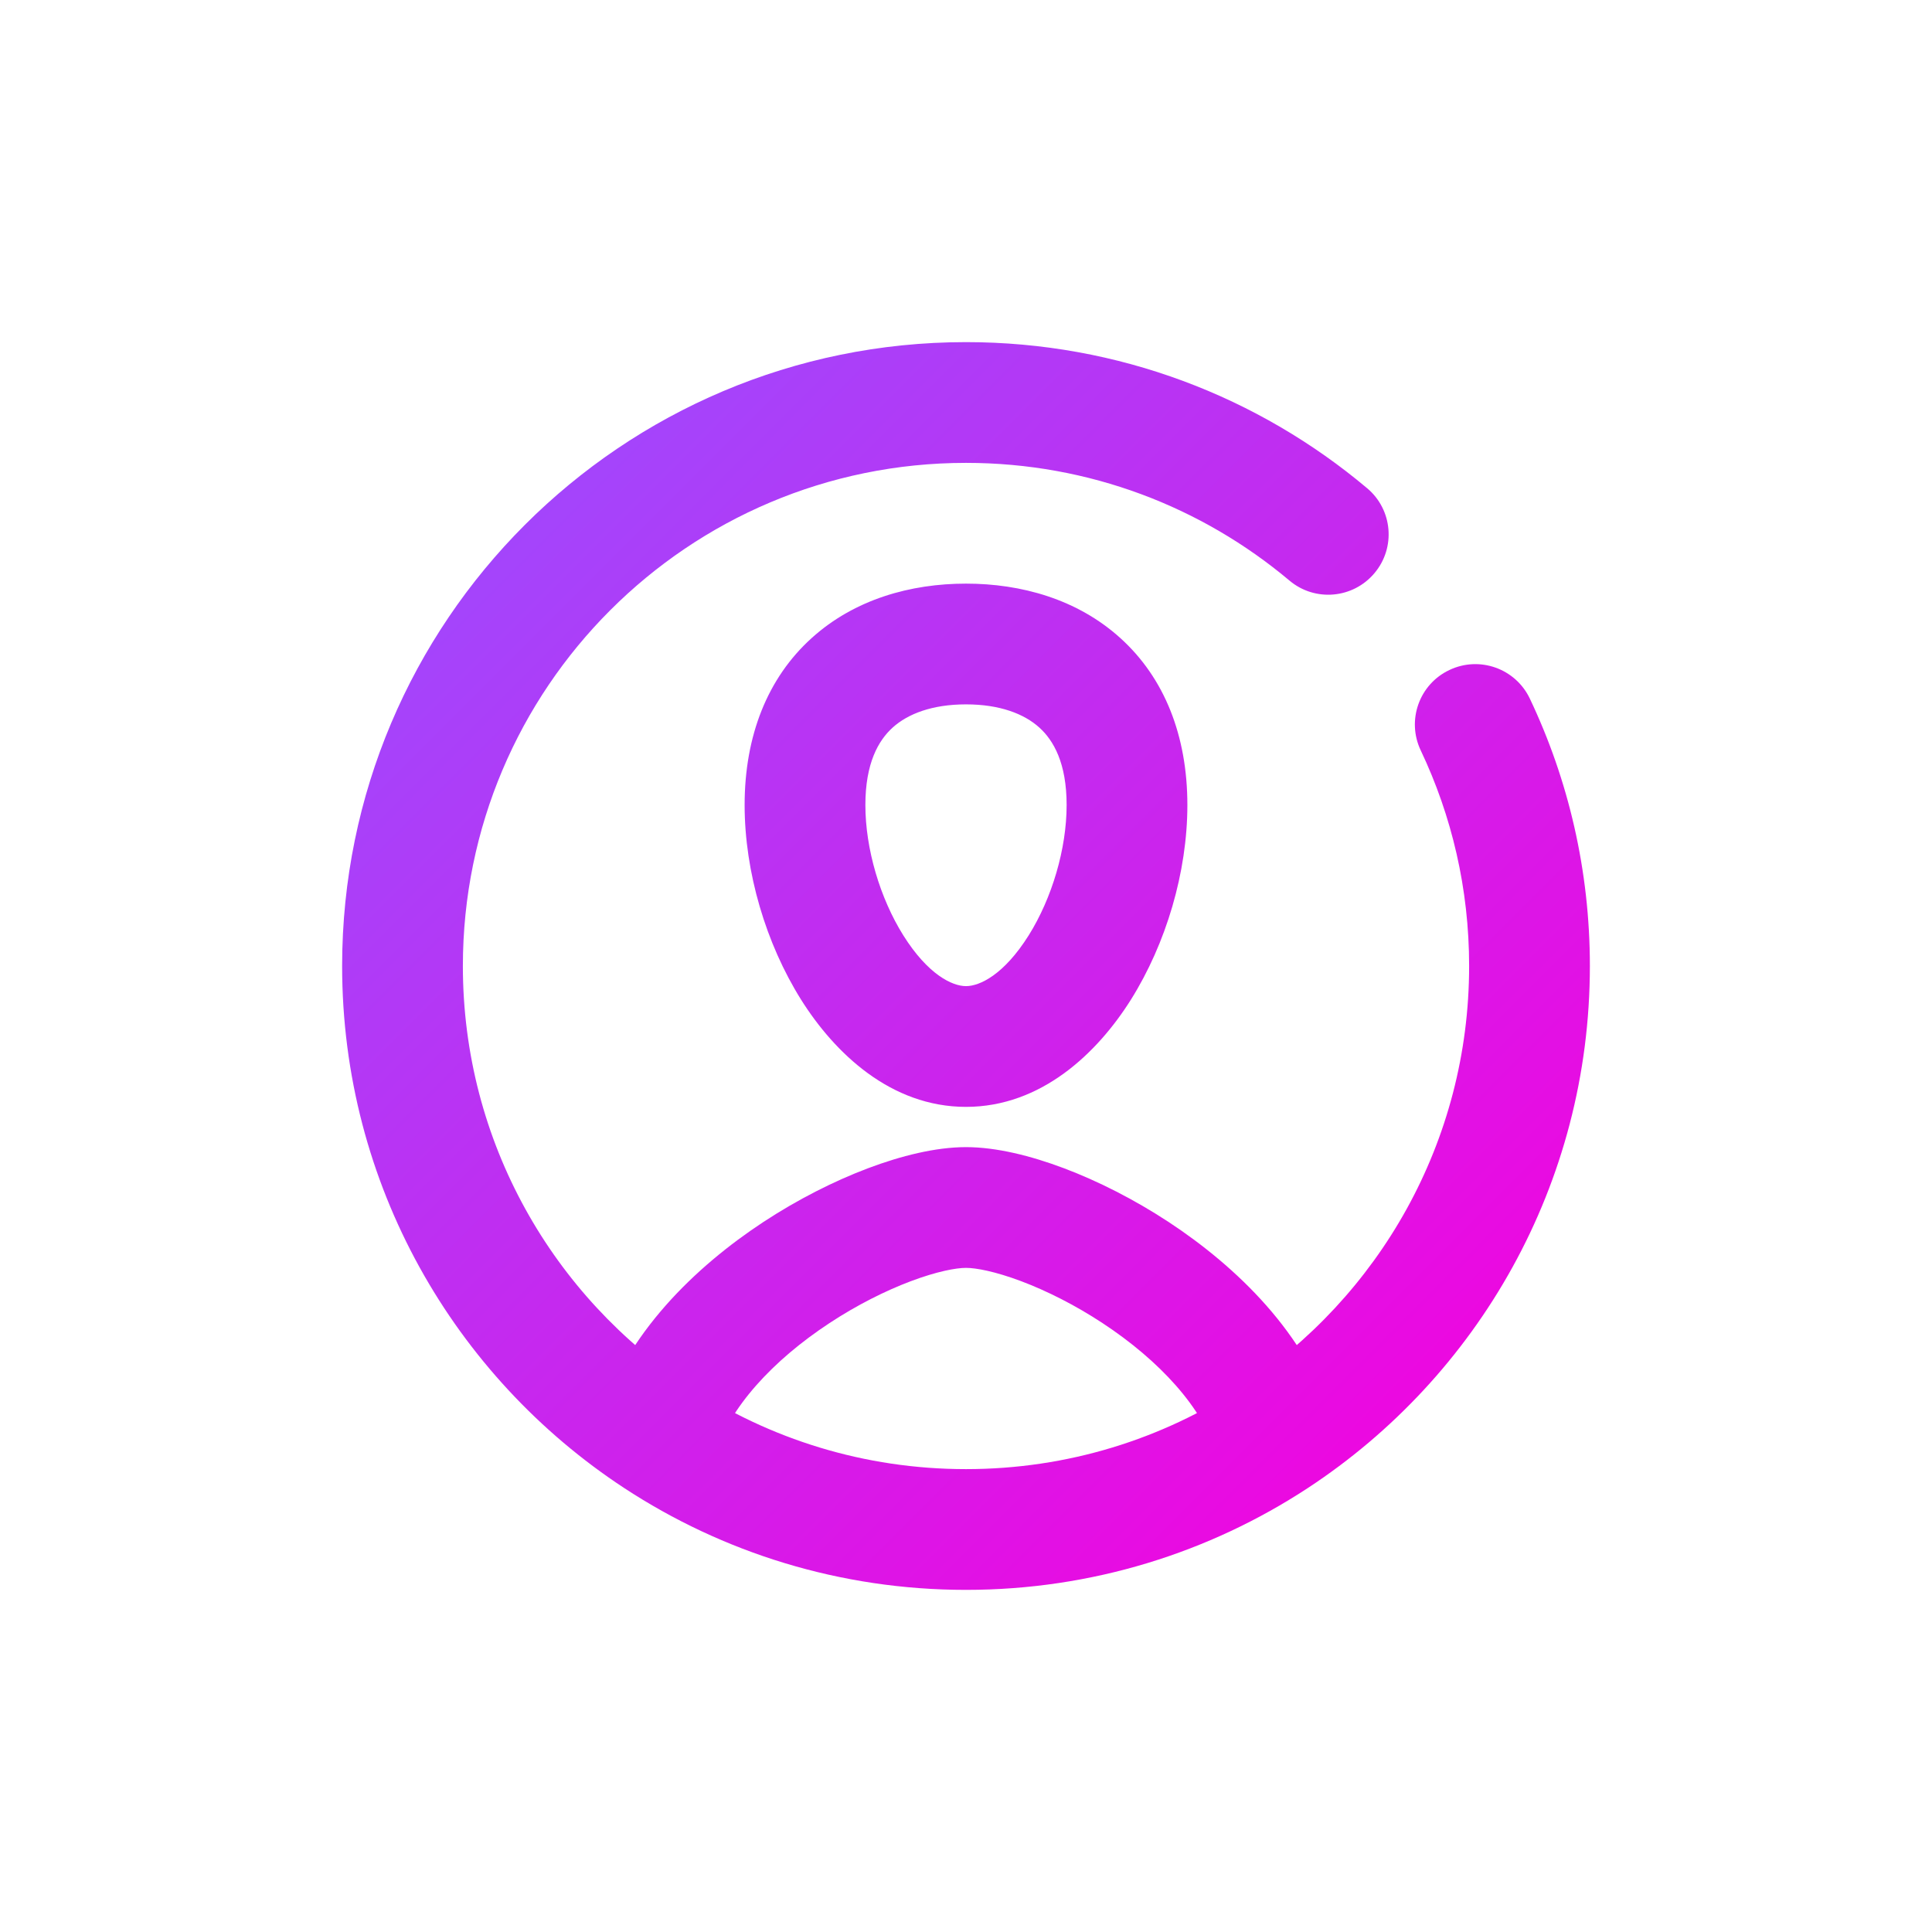
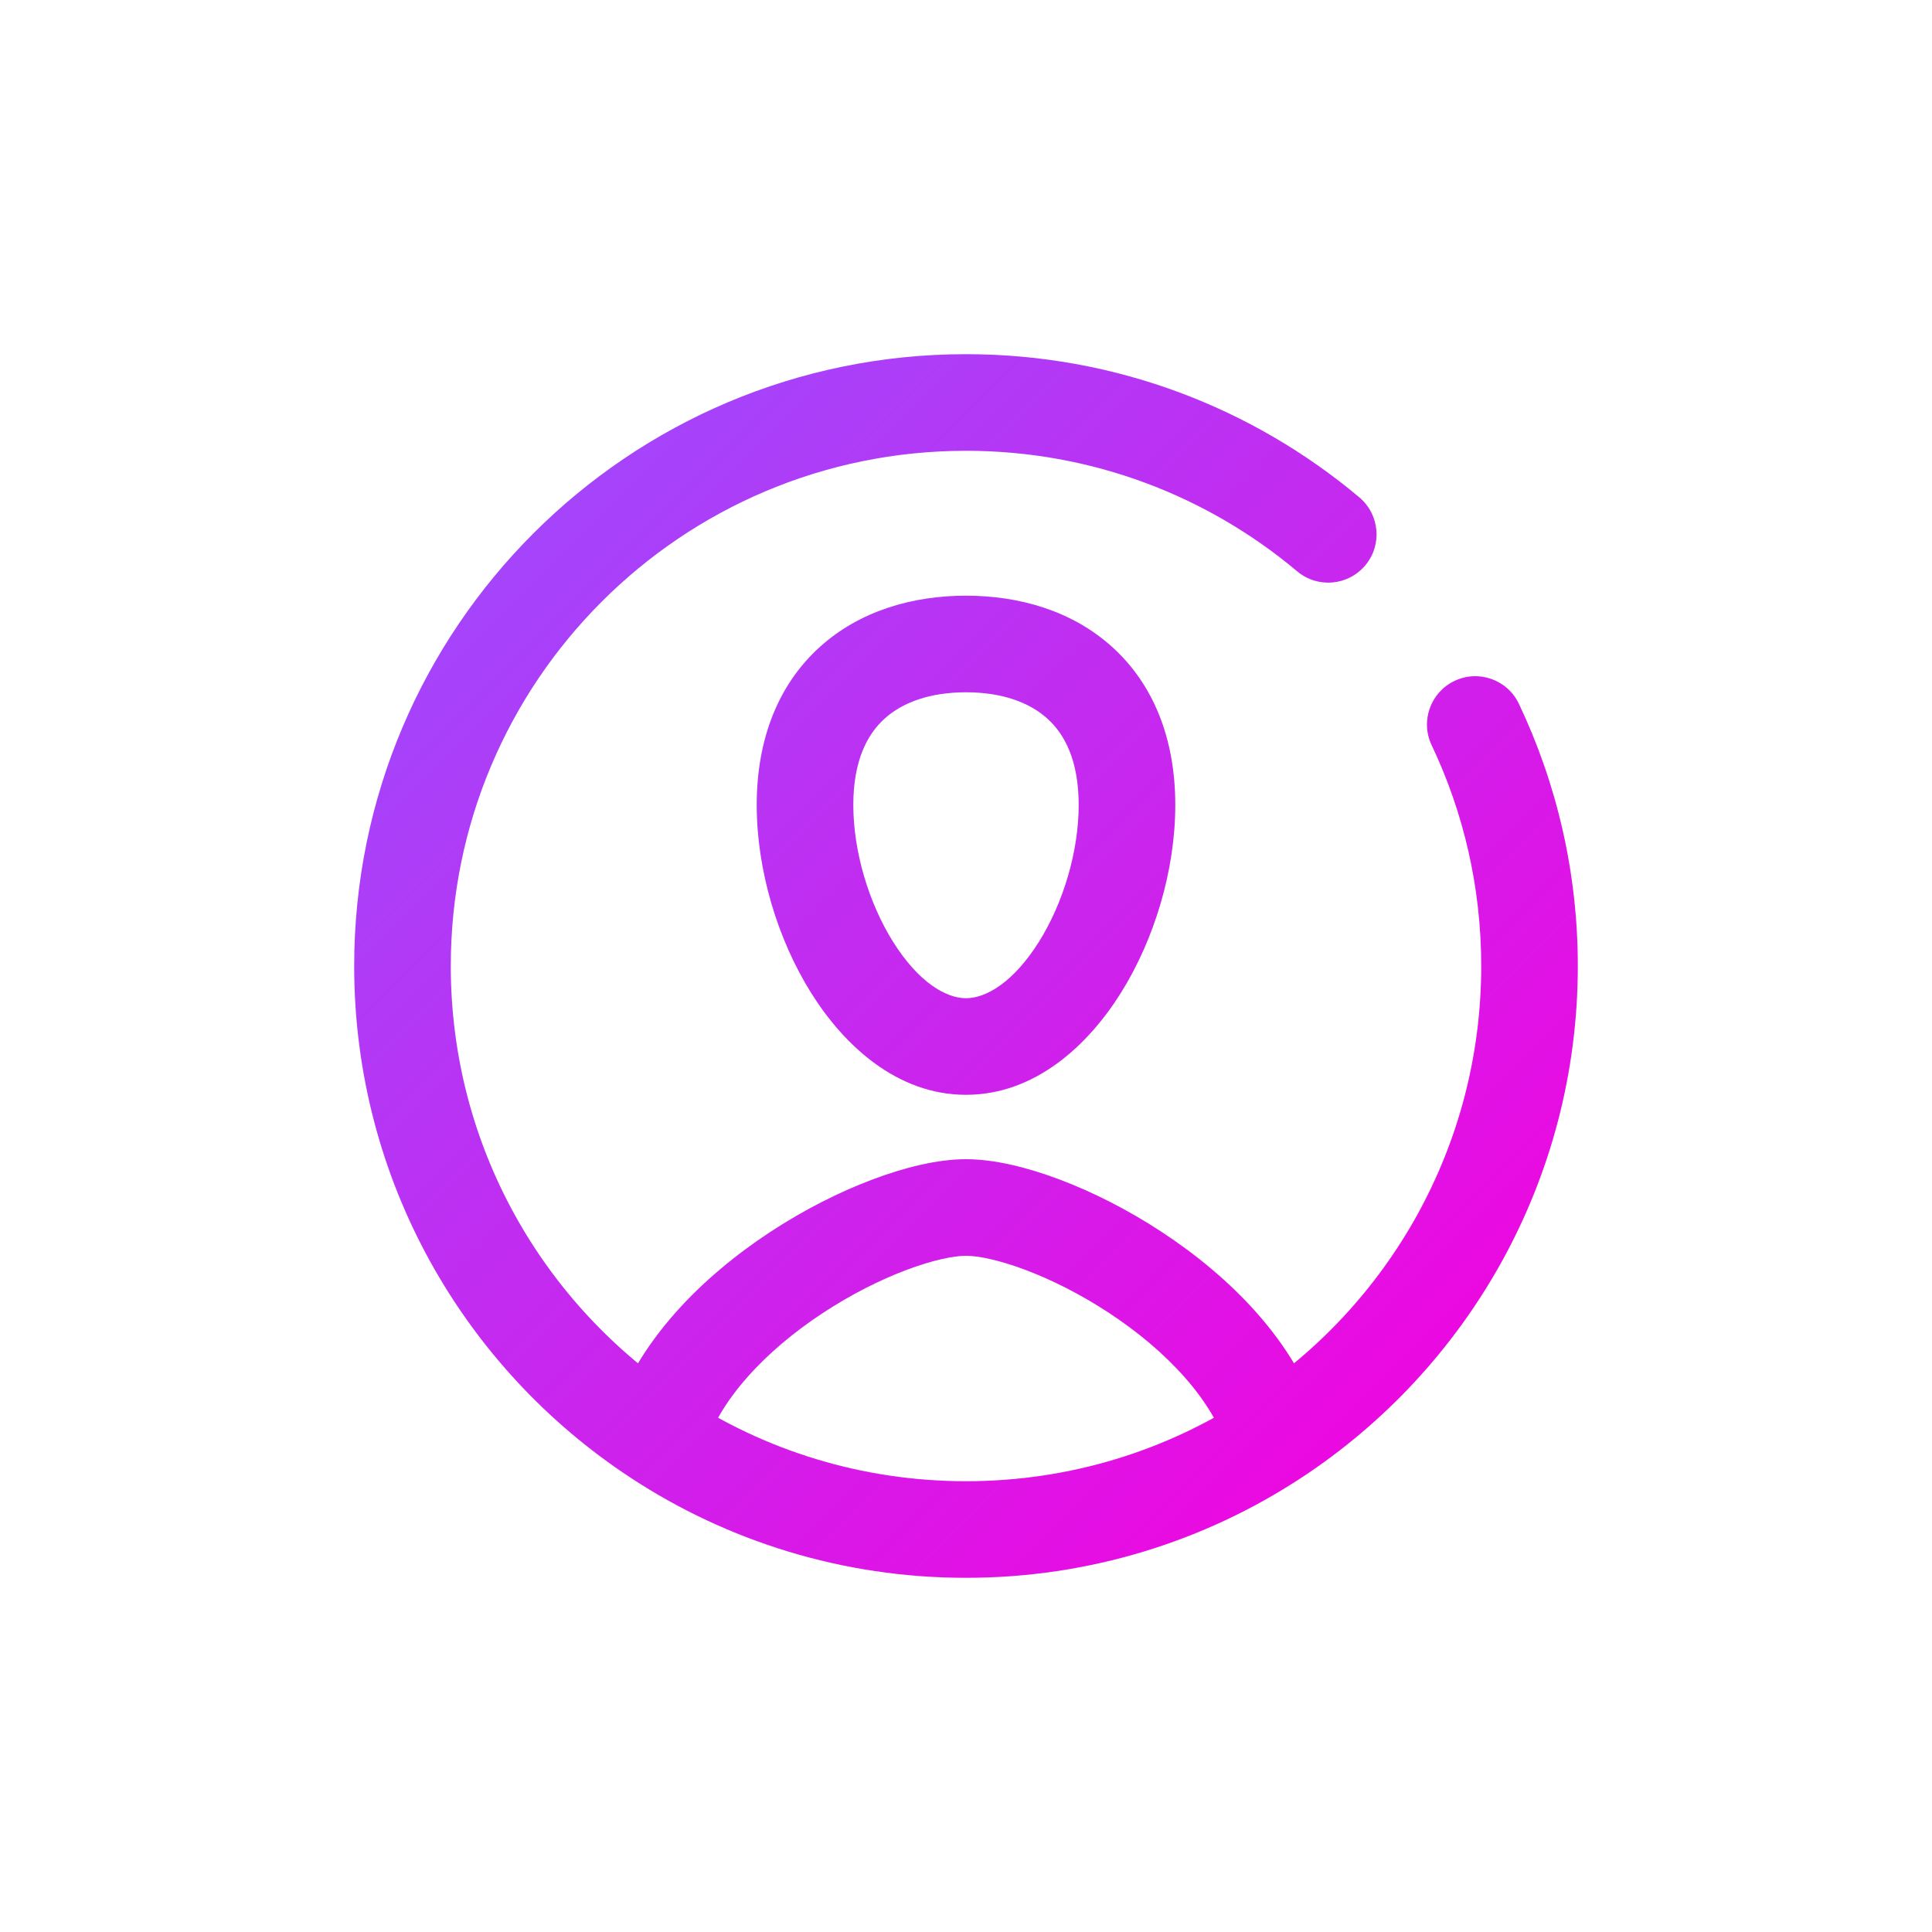
- <svg xmlns="http://www.w3.org/2000/svg" width="24" height="24" viewBox="0 0 24 24" fill="none">
-   <path d="M15.834 17.857L16.246 18.485L15.834 17.857ZM19.004 8.678C18.826 8.304 18.379 8.145 18.005 8.323C17.63 8.5 17.471 8.948 17.649 9.322L19.004 8.678ZM16.018 7.212C16.335 7.479 16.808 7.437 17.074 7.12C17.341 6.803 17.3 6.33 16.982 6.064L16.018 7.212ZM5.75 12C5.75 8.548 8.548 5.75 12 5.75V4.25C7.72 4.25 4.25 7.72 4.25 12H5.75ZM13.25 10C13.25 10.545 13.068 11.157 12.779 11.619C12.472 12.108 12.171 12.25 12 12.25V13.75C12.934 13.75 13.632 13.082 14.05 12.416C14.484 11.723 14.75 10.836 14.75 10H13.25ZM12 12.25C11.829 12.25 11.528 12.108 11.221 11.619C10.932 11.157 10.75 10.545 10.75 10H9.25C9.25 10.836 9.516 11.723 9.95 12.416C10.368 13.082 11.066 13.75 12 13.75V12.25ZM10.75 10C10.75 9.48 10.912 9.198 11.089 9.038C11.278 8.867 11.581 8.75 12 8.75V7.25C11.315 7.25 10.617 7.443 10.083 7.926C9.535 8.421 9.25 9.139 9.25 10H10.75ZM12 8.75C12.419 8.75 12.722 8.867 12.911 9.038C13.088 9.198 13.25 9.48 13.25 10H14.75C14.75 9.139 14.465 8.421 13.917 7.926C13.383 7.443 12.685 7.25 12 7.25V8.75ZM8.884 18.071C9.057 17.49 9.597 16.901 10.304 16.436C10.646 16.211 10.998 16.035 11.313 15.916C11.64 15.793 11.877 15.75 12 15.75V14.25C11.623 14.25 11.193 14.358 10.784 14.512C10.362 14.671 9.911 14.899 9.48 15.182C8.643 15.733 7.765 16.573 7.447 17.643L8.884 18.071ZM12 18.25C10.735 18.25 9.56 17.875 8.577 17.23L7.754 18.485C8.974 19.285 10.434 19.75 12 19.75V18.25ZM8.577 17.23C6.873 16.112 5.75 14.187 5.75 12H4.25C4.25 14.714 5.645 17.101 7.754 18.485L8.577 17.23ZM12 15.75C12.123 15.75 12.36 15.793 12.687 15.916C13.002 16.035 13.354 16.211 13.696 16.436C14.403 16.901 14.943 17.49 15.116 18.071L16.553 17.643C16.235 16.573 15.357 15.733 14.52 15.182C14.089 14.899 13.638 14.671 13.216 14.512C12.807 14.358 12.377 14.25 12 14.25V15.75ZM18.25 12C18.25 14.187 17.127 16.112 15.423 17.23L16.246 18.485C18.355 17.101 19.75 14.714 19.75 12H18.25ZM15.423 17.23C14.44 17.875 13.265 18.25 12 18.25V19.75C13.566 19.75 15.026 19.285 16.246 18.485L15.423 17.23ZM17.649 9.322C18.034 10.133 18.25 11.04 18.25 12H19.75C19.75 10.813 19.483 9.686 19.004 8.678L17.649 9.322ZM12 5.75C13.531 5.75 14.931 6.299 16.018 7.212L16.982 6.064C15.636 4.932 13.896 4.25 12 4.25V5.75Z" fill="url(#paint0_linear_114_539)" />
+ <svg xmlns="http://www.w3.org/2000/svg" width="40" height="40" viewBox="0 0 40 40" fill="none">
+   <path d="M26.391 29.762L26.939 30.598L26.391 29.762ZM31.447 14.571C31.21 14.072 30.614 13.86 30.115 14.097C29.616 14.334 29.404 14.93 29.641 15.429L31.447 14.571ZM26.857 11.829C27.279 12.184 27.91 12.129 28.266 11.706C28.621 11.284 28.566 10.653 28.143 10.297L26.857 11.829ZM9.333 20C9.333 14.109 14.109 9.333 20 9.333V7.333C13.004 7.333 7.333 13.004 7.333 20H9.333ZM22.333 16.667C22.333 17.623 22.017 18.69 21.51 19.499C20.98 20.343 20.412 20.667 20 20.667V22.667C21.429 22.667 22.527 21.641 23.204 20.561C23.904 19.445 24.333 18.012 24.333 16.667H22.333ZM20 20.667C19.588 20.667 19.02 20.343 18.49 19.499C17.983 18.69 17.667 17.623 17.667 16.667H15.667C15.667 18.012 16.096 19.445 16.796 20.561C17.473 21.641 18.571 22.667 20 22.667V20.667ZM17.667 16.667C17.667 15.744 17.958 15.201 18.314 14.879C18.687 14.541 19.257 14.333 20 14.333V12.333C18.902 12.333 17.805 12.642 16.972 13.396C16.122 14.165 15.667 15.288 15.667 16.667H17.667ZM20 14.333C20.743 14.333 21.313 14.541 21.686 14.879C22.042 15.201 22.333 15.744 22.333 16.667H24.333C24.333 15.288 23.878 14.165 23.028 13.396C22.195 12.642 21.098 12.333 20 12.333V14.333ZM14.568 30.047C14.88 28.997 15.836 27.973 17.036 27.184C17.62 26.8 18.224 26.497 18.766 26.293C19.325 26.082 19.753 26 20 26V24C19.413 24 18.729 24.169 18.061 24.421C17.376 24.679 16.64 25.05 15.937 25.513C14.564 26.416 13.158 27.774 12.651 29.477L14.568 30.047ZM20 30.667C17.841 30.667 15.835 30.027 14.158 28.926L13.061 30.598C15.054 31.906 17.44 32.667 20 32.667V30.667ZM14.158 28.926C11.25 27.019 9.333 23.733 9.333 20H7.333C7.333 24.435 9.613 28.337 13.061 30.598L14.158 28.926ZM20 26C20.247 26 20.675 26.082 21.233 26.293C21.776 26.497 22.38 26.8 22.963 27.184C24.163 27.973 25.119 28.997 25.432 30.047L27.349 29.477C26.842 27.774 25.436 26.416 24.062 25.513C23.359 25.05 22.624 24.679 21.939 24.421C21.271 24.169 20.587 24 20 24V26ZM30.667 20C30.667 23.733 28.75 27.019 25.842 28.926L26.939 30.598C30.386 28.337 32.667 24.435 32.667 20H30.667ZM25.842 28.926C24.165 30.027 22.159 30.667 20 30.667V32.667C22.56 32.667 24.945 31.906 26.939 30.598L25.842 28.926ZM29.641 15.429C30.298 16.813 30.667 18.362 30.667 20H32.667C32.667 18.059 32.229 16.218 31.447 14.571L29.641 15.429ZM20 9.333C22.612 9.333 25.002 10.271 26.857 11.829L28.143 10.297C25.942 8.448 23.1 7.333 20 7.333V9.333Z" fill="url(#paint0_linear_185_1340)" />
  <defs>
-     <linearGradient id="paint0_linear_114_539" x1="5" y1="5" x2="19" y2="19" gradientUnits="userSpaceOnUse">
+     <linearGradient id="paint0_linear_185_1340" x1="8.333" y1="8.333" x2="31.667" y2="31.667" gradientUnits="userSpaceOnUse">
      <stop stop-color="#9A4DFF" />
      <stop offset="1" stop-color="#F600DD" />
    </linearGradient>
  </defs>
</svg>
